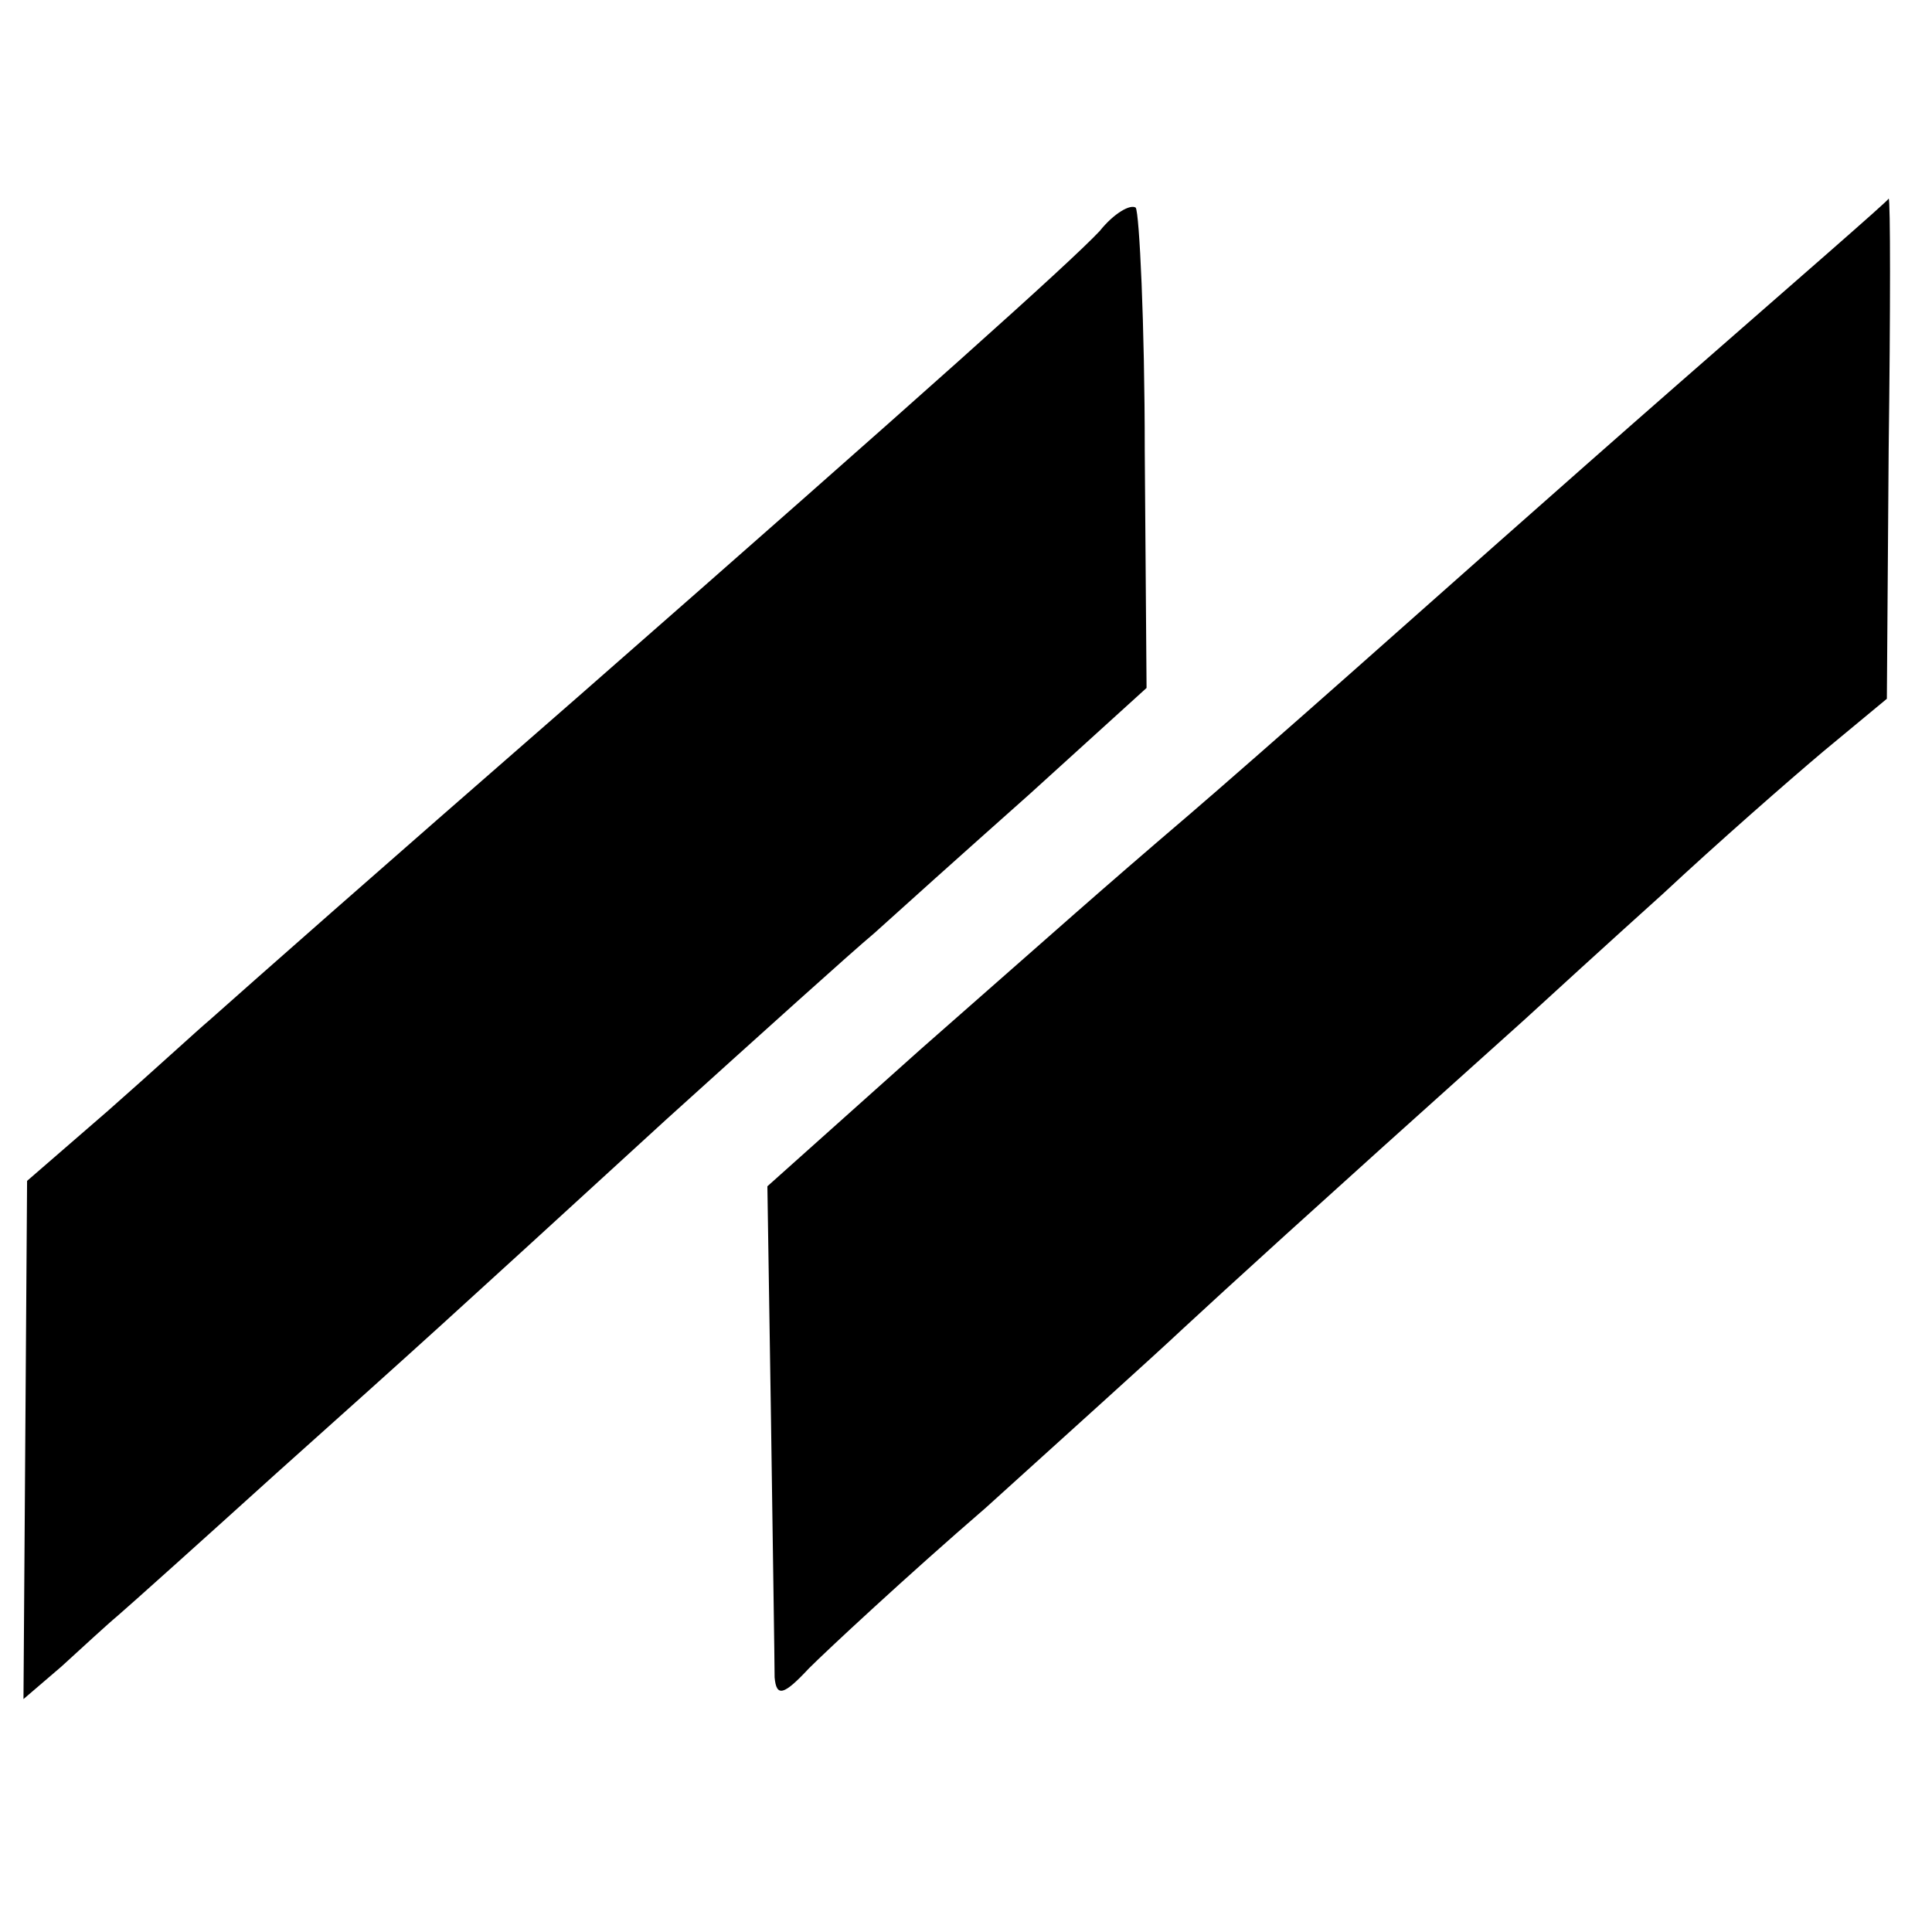
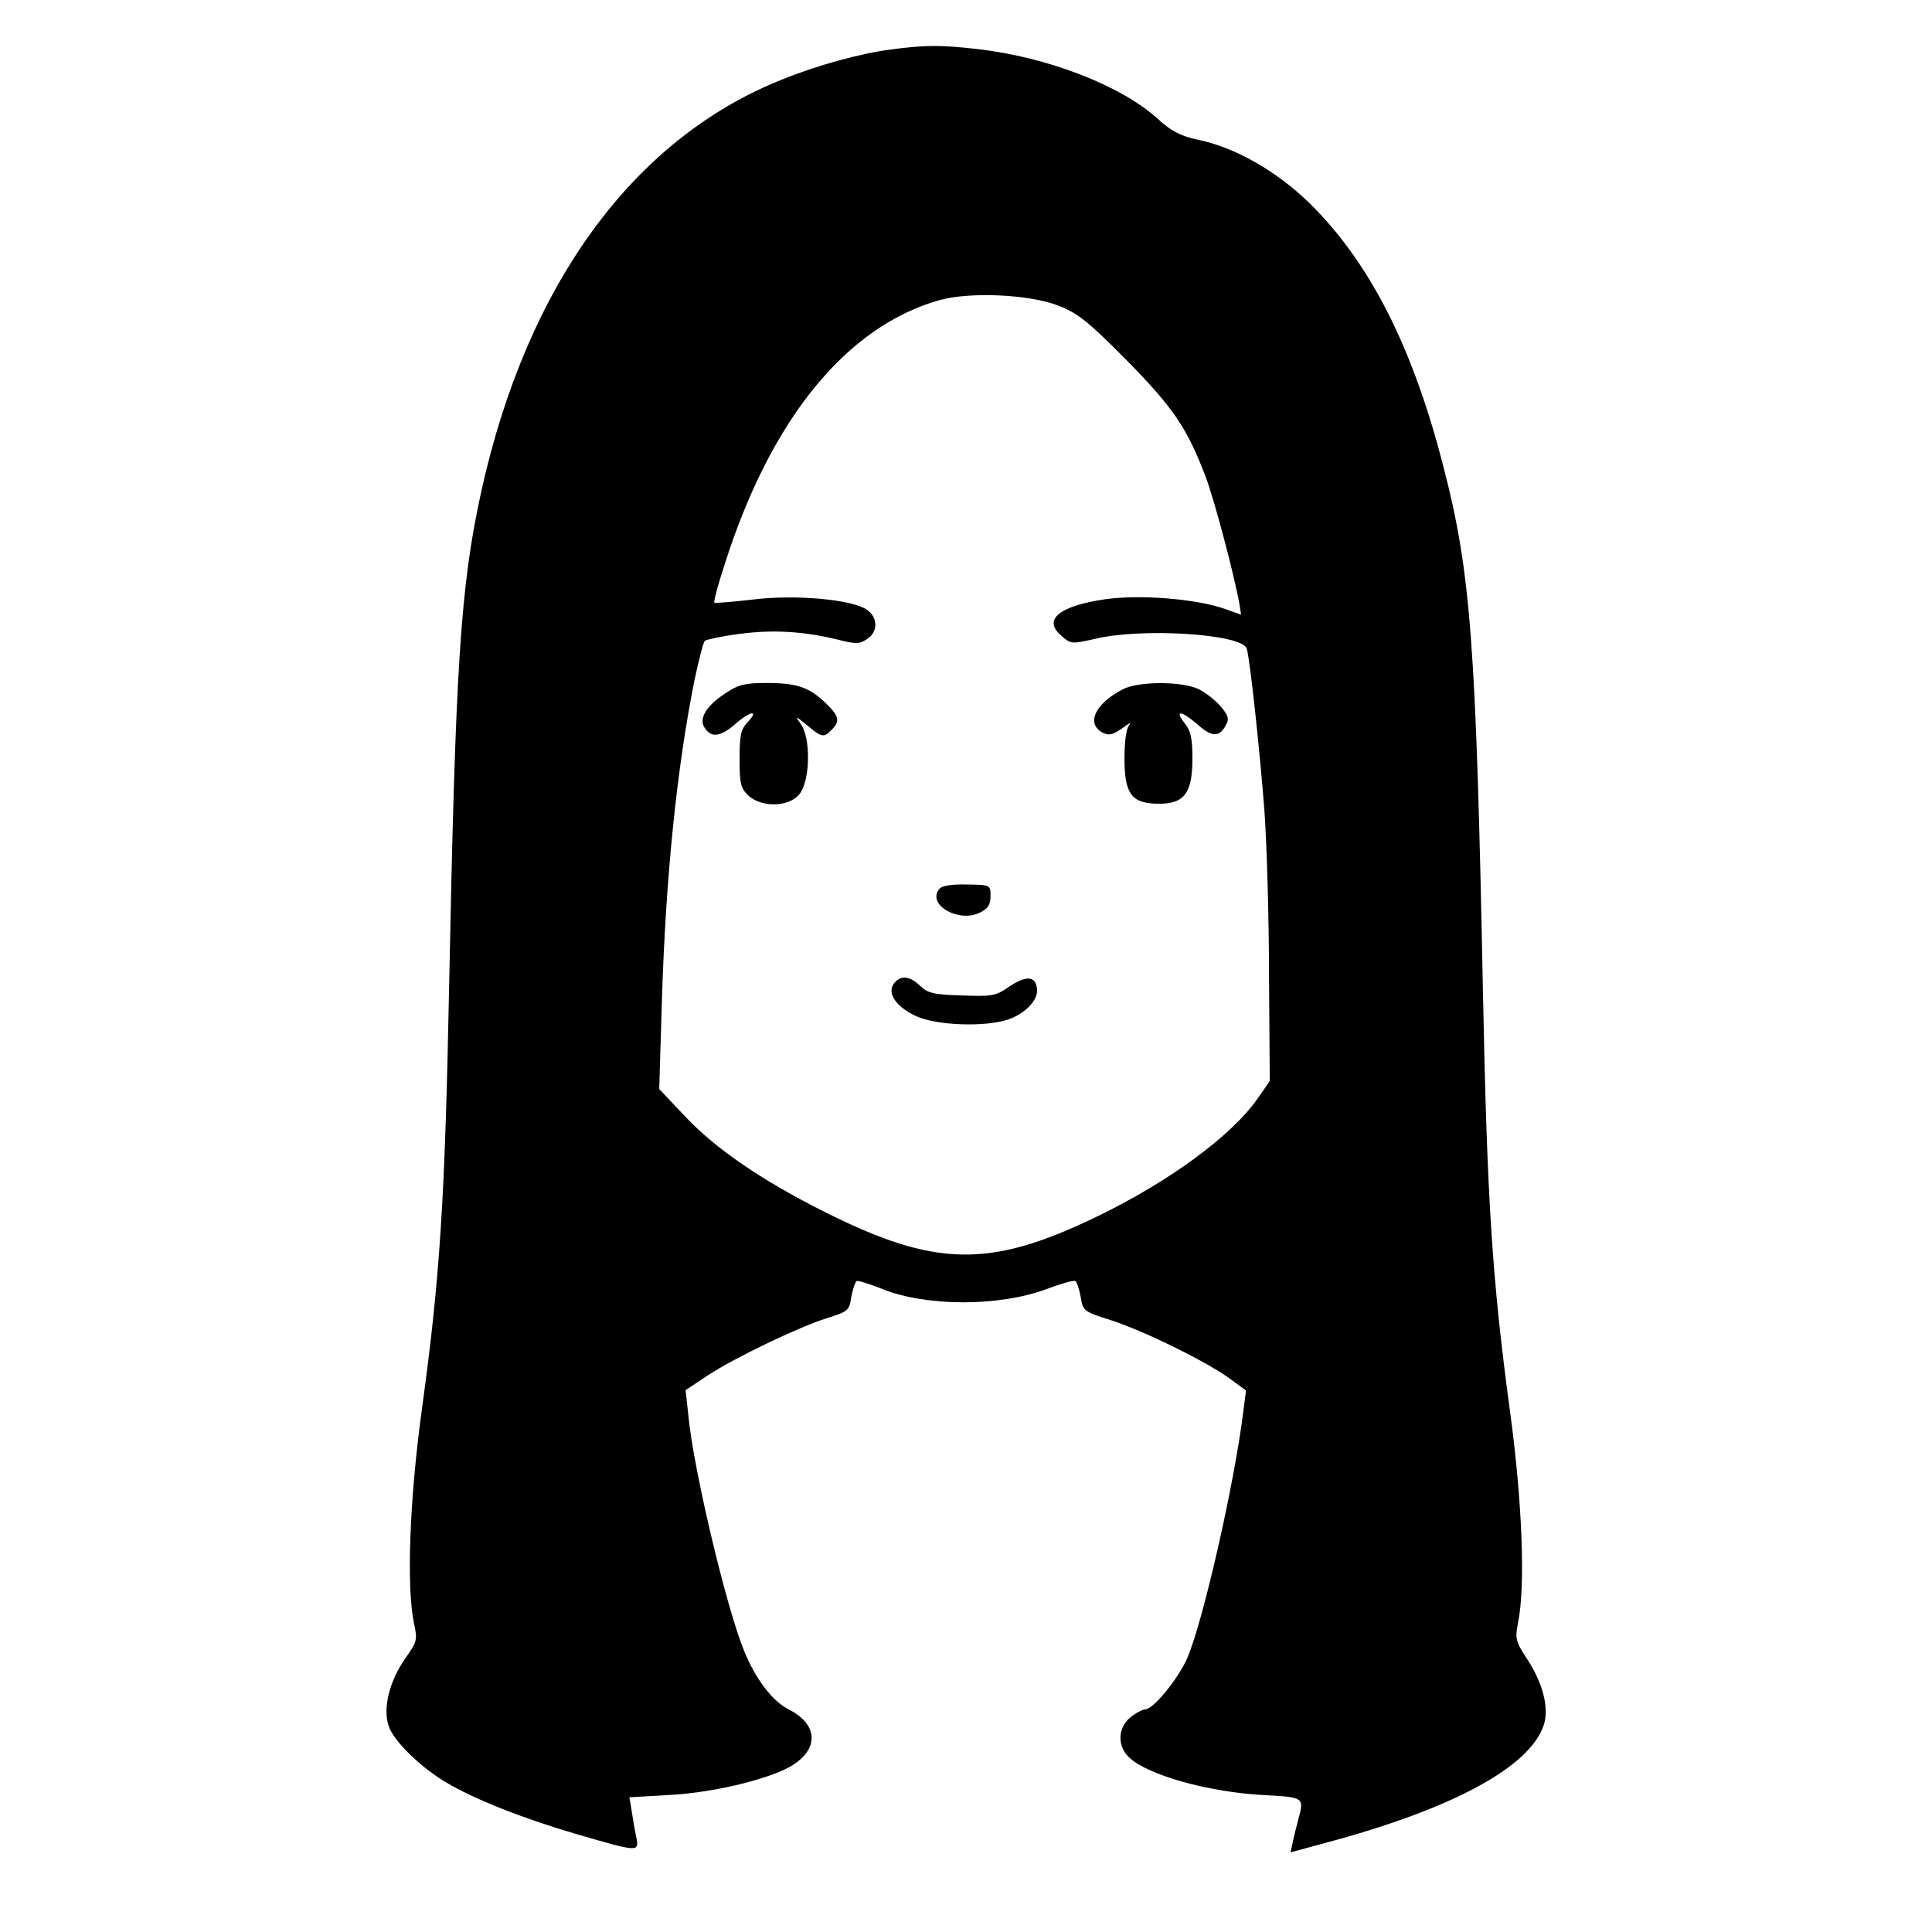
- <svg xmlns="http://www.w3.org/2000/svg" version="1.0" width="107pt" height="107pt" viewBox="0 0 107 107" preserveAspectRatio="xMidYMid meet">
-   <g transform="translate(0,107) scale(0.1,-0.1)" fill="#000000" stroke="none">
-     <path d="M609 942 c-17 -18 -95 -88 -289 -258 -117 -102 -177 -155 -204 -179 -6 -5 -31 -28 -56 -50 l-45 -39 -1 -144 -1 -143 21 18 c11 10 25 23 31 28 7 6 46 41 88 79 86 77 86 77 216 196 52 47 103 93 115 103 11 10 50 45 86 77 l65 59 -1 131 c0 71 -3 132 -5 135 -3 2 -12 -3 -20 -13z" />
-     <path d="M929 857 c-64 -56 -145 -128 -180 -159 -35 -31 -75 -66 -89 -78 -55 -47 -68 -59 -150 -131 l-85 -76 2 -129 c1 -71 2 -135 2 -143 1 -11 5 -10 19 5 10 10 54 51 98 89 43 39 92 83 109 99 26 24 63 58 189 171 12 11 47 43 77 70 30 28 70 63 89 79 l35 29 1 138 c1 77 1 139 0 139 0 -1 -53 -47 -117 -103z" />
+ <svg xmlns="http://www.w3.org/2000/svg" version="1.0" width="512pt" height="512pt" viewBox="0 0 512 512" preserveAspectRatio="xMidYMid meet">
+   <g transform="translate(0,512) scale(0.1,-0.1)" fill="#000000" stroke="none">
+     <path d="M2362 4989 c-80 -10 -197 -42 -290 -80 -394 -157 -675 -543 -796 -1089 -56 -254 -69 -459 -86 -1325 -11 -557 -24 -761 -72 -1110 -33 -242 -41 -469 -21 -567 10 -44 8 -49 -23 -93 -42 -60 -60 -132 -44 -179 13 -40 85 -110 153 -150 76 -45 203 -95 346 -137 166 -48 165 -48 157 -6 -4 17 -9 48 -12 68 l-6 36 104 6 c99 5 221 31 297 63 100 42 110 119 21 164 -43 22 -87 79 -118 155 -47 114 -135 484 -148 626 l-7 65 57 38 c71 47 242 129 318 153 55 17 59 20 64 56 4 20 10 39 14 42 3 2 34 -7 68 -21 117 -47 310 -47 436 0 37 14 72 24 76 21 4 -2 10 -22 14 -42 6 -37 8 -39 78 -61 85 -27 251 -108 315 -154 l45 -33 -7 -55 c-24 -194 -107 -558 -149 -655 -25 -56 -90 -135 -111 -135 -7 0 -24 -9 -39 -21 -34 -27 -36 -77 -3 -107 49 -46 208 -91 354 -99 110 -6 109 -6 94 -63 -5 -19 -12 -47 -15 -62 l-6 -27 92 25 c337 90 542 201 579 312 15 45 -2 112 -45 177 -30 46 -31 53 -23 95 20 96 11 325 -22 565 -47 349 -60 553 -71 1105 -18 922 -32 1113 -105 1394 -81 316 -194 539 -354 697 -87 85 -198 149 -298 169 -45 10 -69 22 -107 57 -97 87 -291 162 -476 183 -96 11 -138 11 -228 -1z m443 -679 c51 -20 78 -41 180 -144 125 -127 161 -180 211 -312 23 -62 73 -251 88 -331 l5 -32 -42 15 c-75 27 -225 39 -318 26 -122 -18 -167 -54 -116 -97 25 -22 27 -22 89 -8 125 30 391 13 402 -26 9 -30 35 -275 47 -431 6 -85 12 -281 12 -435 l2 -280 -32 -46 c-69 -99 -235 -221 -428 -314 -284 -137 -428 -134 -725 16 -163 82 -285 166 -364 250 l-69 73 7 230 c10 333 40 623 87 856 11 52 23 98 27 102 4 3 45 12 91 18 90 12 170 7 261 -15 47 -12 58 -12 77 1 31 19 30 59 -1 79 -41 27 -192 40 -302 26 -53 -6 -99 -10 -101 -8 -2 3 10 49 28 103 122 384 323 630 570 699 81 22 237 15 314 -15z" />
+     <path d="M1923 3283 c-50 -32 -72 -67 -56 -91 17 -28 41 -25 79 7 40 36 68 42 36 8 -19 -20 -22 -35 -22 -98 0 -66 3 -78 23 -97 35 -33 109 -31 136 4 28 35 30 147 4 184 -17 24 -16 24 16 -2 38 -32 44 -34 65 -12 23 23 20 36 -16 71 -44 42 -76 53 -157 53 -56 0 -74 -4 -108 -27z" />
+     <path d="M2975 3293 c-73 -38 -97 -90 -54 -114 18 -9 27 -7 53 11 17 13 25 17 19 9 -8 -8 -13 -42 -13 -89 0 -95 19 -120 92 -120 67 0 88 29 88 120 0 53 -4 73 -21 94 -28 36 -8 33 36 -5 37 -33 57 -33 74 0 9 16 6 25 -14 49 -14 16 -40 37 -59 46 -45 21 -160 21 -201 -1z" />
+     <path d="M2489 2764 c-33 -41 50 -90 107 -63 22 11 29 21 29 44 0 30 0 30 -62 31 -41 1 -67 -3 -74 -12z" />
+     <path d="M2370 2515 c-21 -26 4 -63 58 -88 55 -25 183 -29 243 -9 47 16 82 53 77 83 -4 33 -29 34 -74 4 -36 -25 -46 -26 -126 -23 -73 2 -90 6 -110 26 -28 26 -50 28 -68 7z" />
  </g>
</svg>
